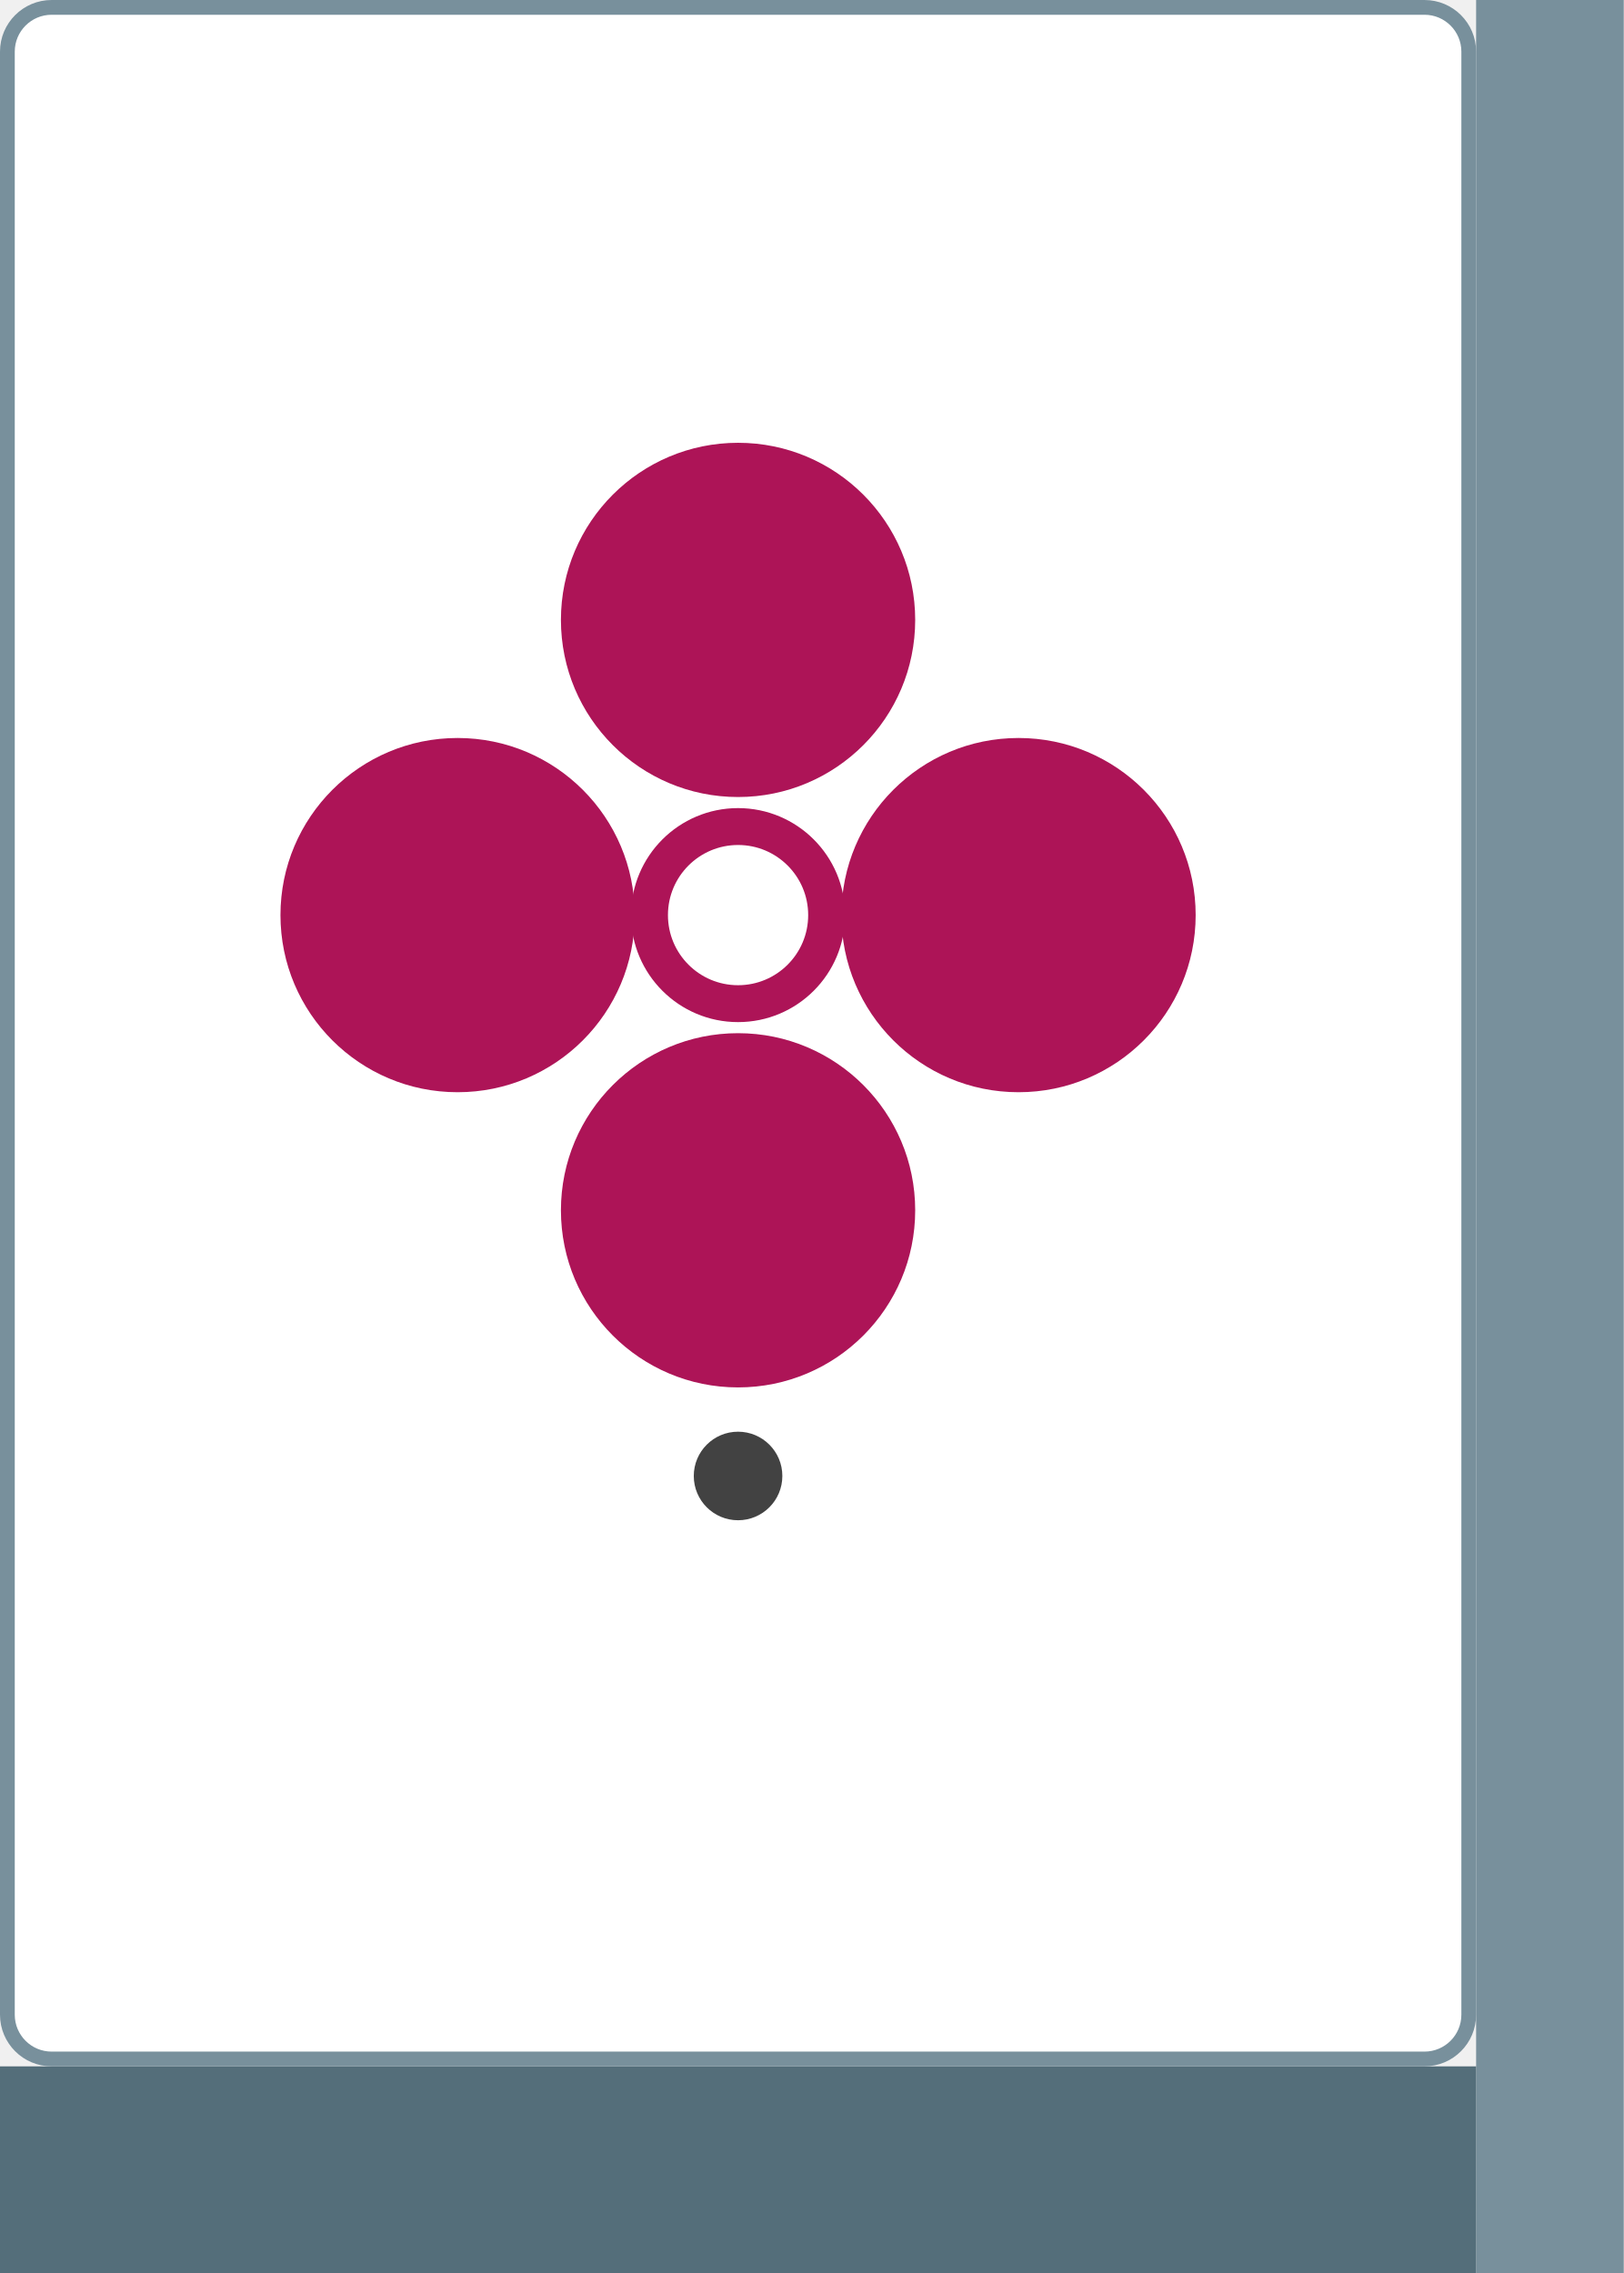
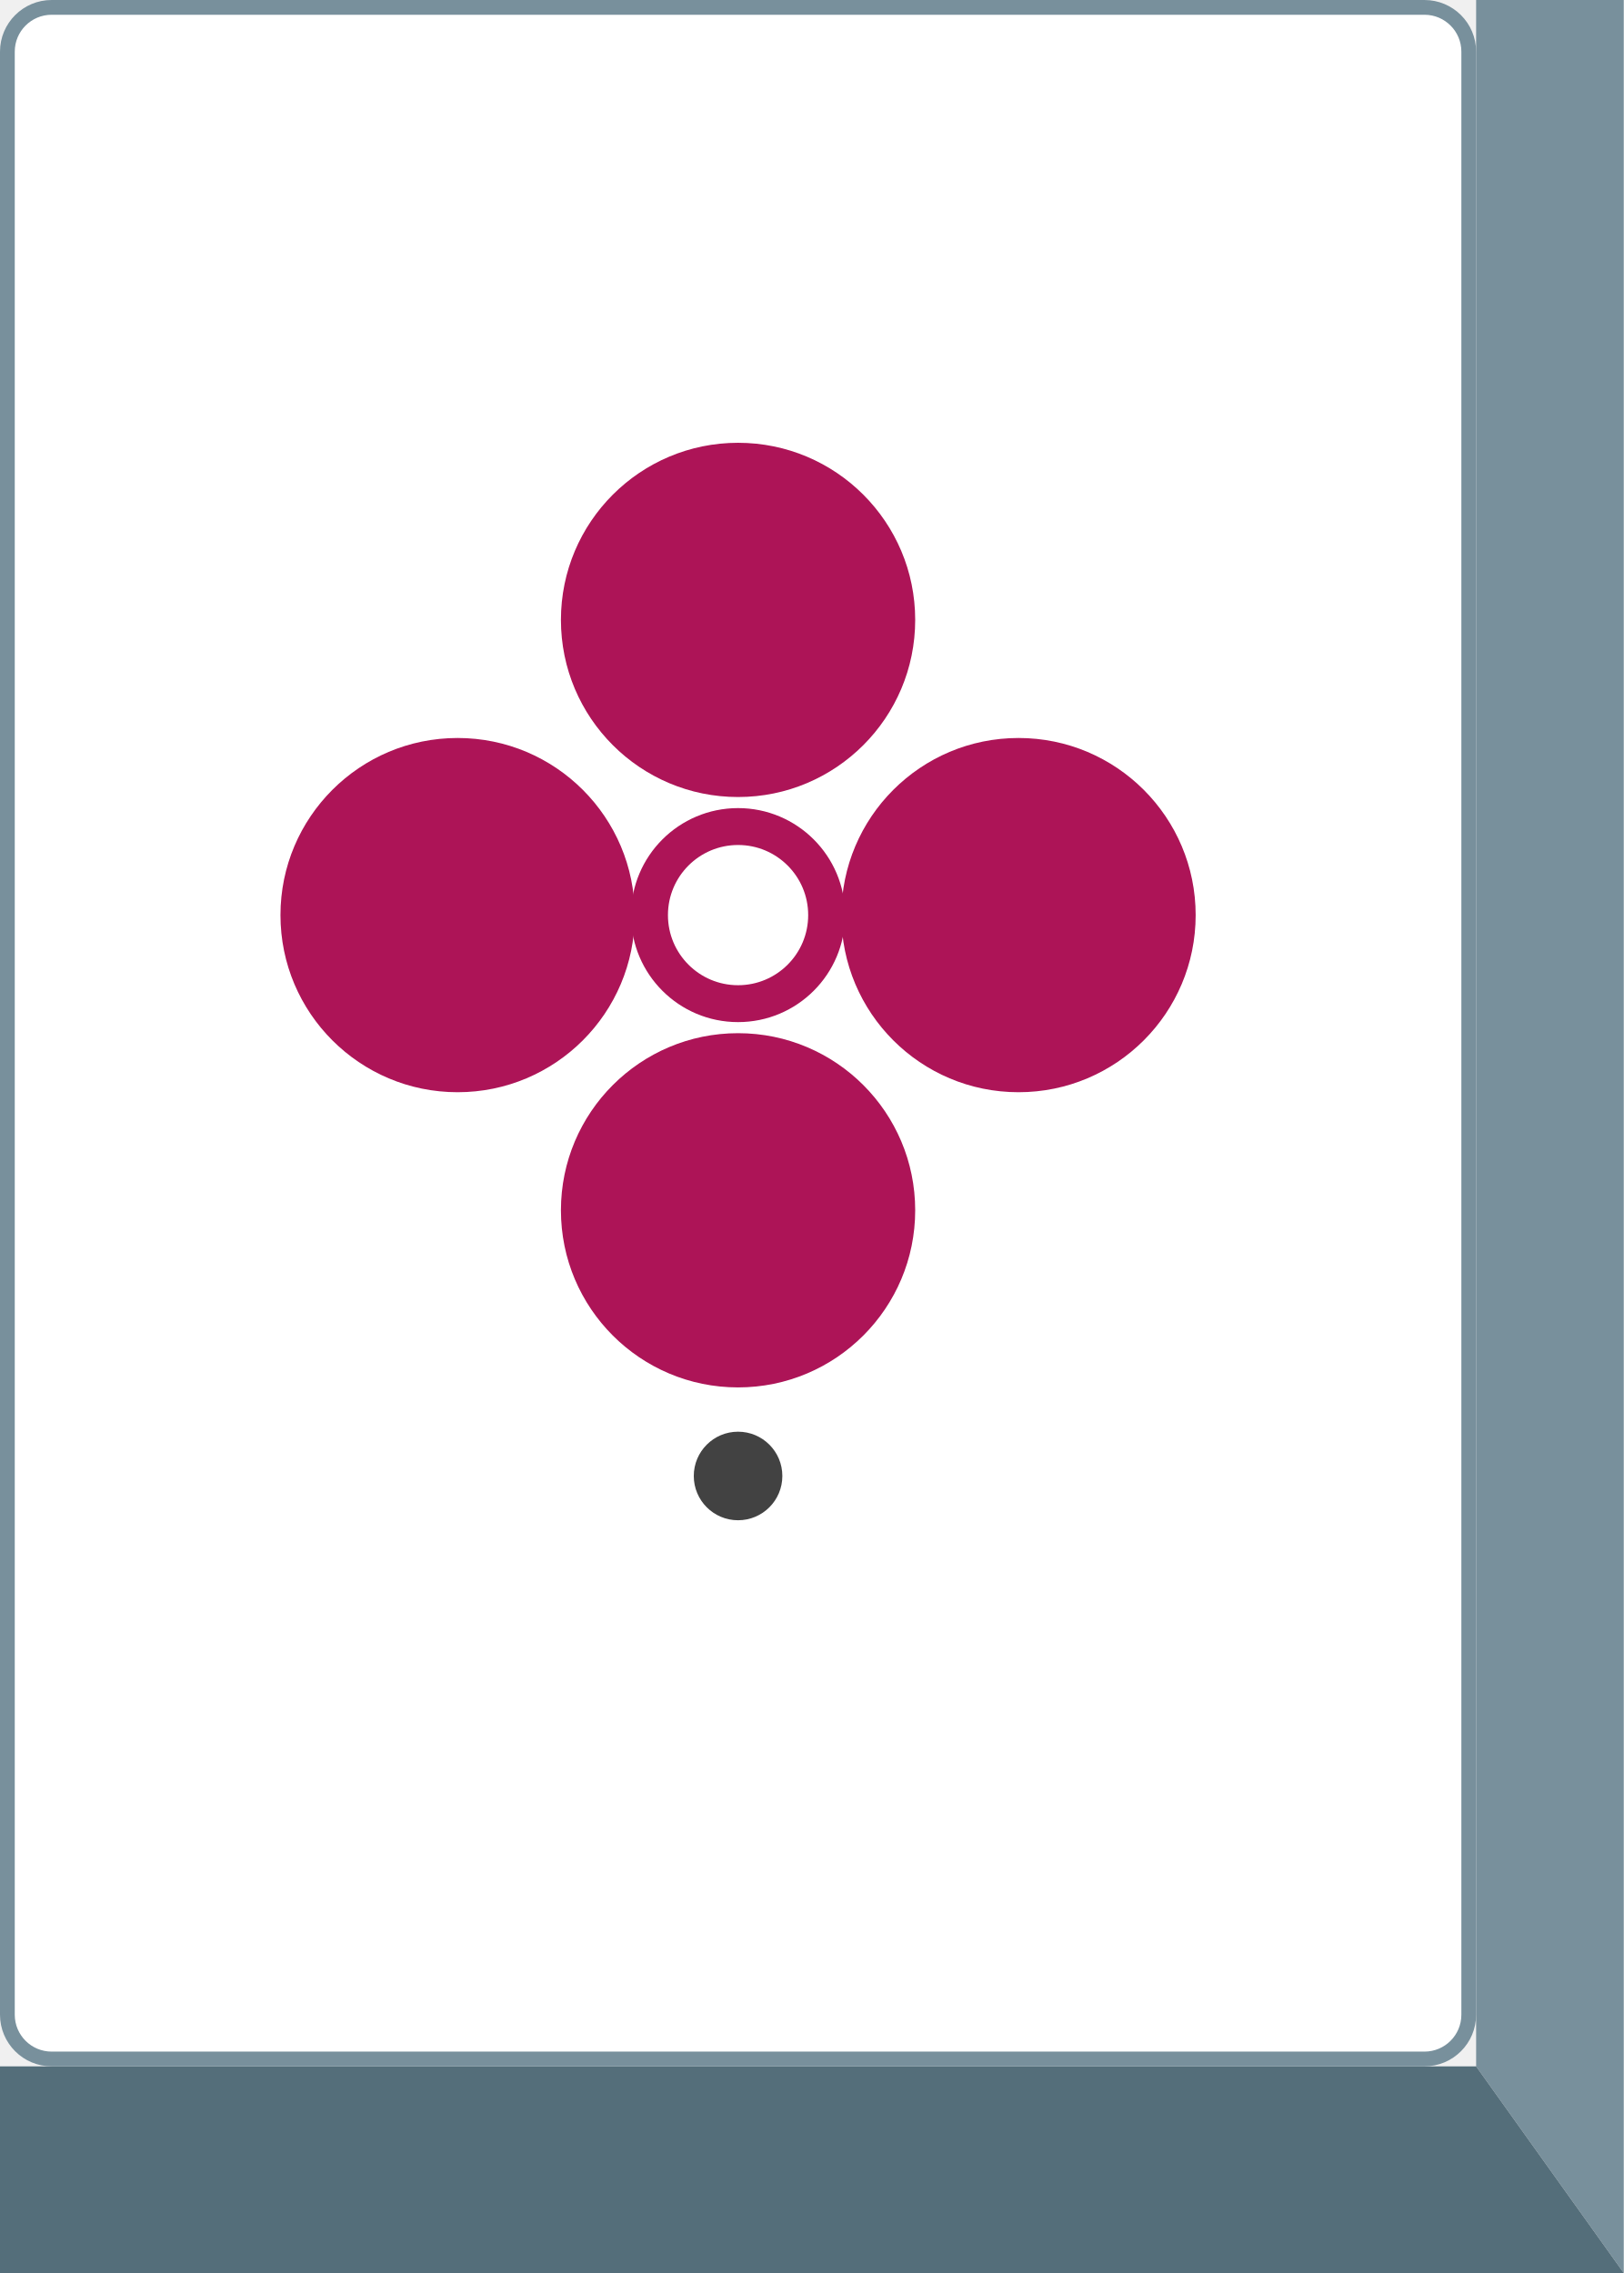
<svg xmlns="http://www.w3.org/2000/svg" width="110" height="154" viewBox="0 0 110 154">
-   <rect x="100" y="0" width="10" height="154" fill="#78909c" />
-   <rect x="0" y="140" width="100" height="14" fill="#546e7a" />
+   <path d="M100 0 L110 0 L110 154 L100 140 Z" fill="#78909c" />
+   <path d="M0 140 L100 140 L110 154 L0 154 Z" fill="#546e7a" />
  <rect x="0.5" y="0.5" width="99" height="139" rx="3" fill="#ffffff" stroke="#78909c" stroke-width="1" />
  <g transform="translate(0,20)">
    <circle cx="50" cy="22" r="12" fill="#ad1457" />
    <circle cx="69" cy="42" r="12" fill="#ad1457" />
    <circle cx="50" cy="62" r="12" fill="#ad1457" />
    <circle cx="31" cy="42" r="12" fill="#ad1457" />
    <circle cx="50" cy="42" r="6" fill="#ffffff" />
    <circle cx="50" cy="42" r="6" fill="none" stroke="#ad1457" stroke-width="2.5" />
    <circle cx="50" cy="80" r="3" fill="#424242" />
  </g>
</svg>
